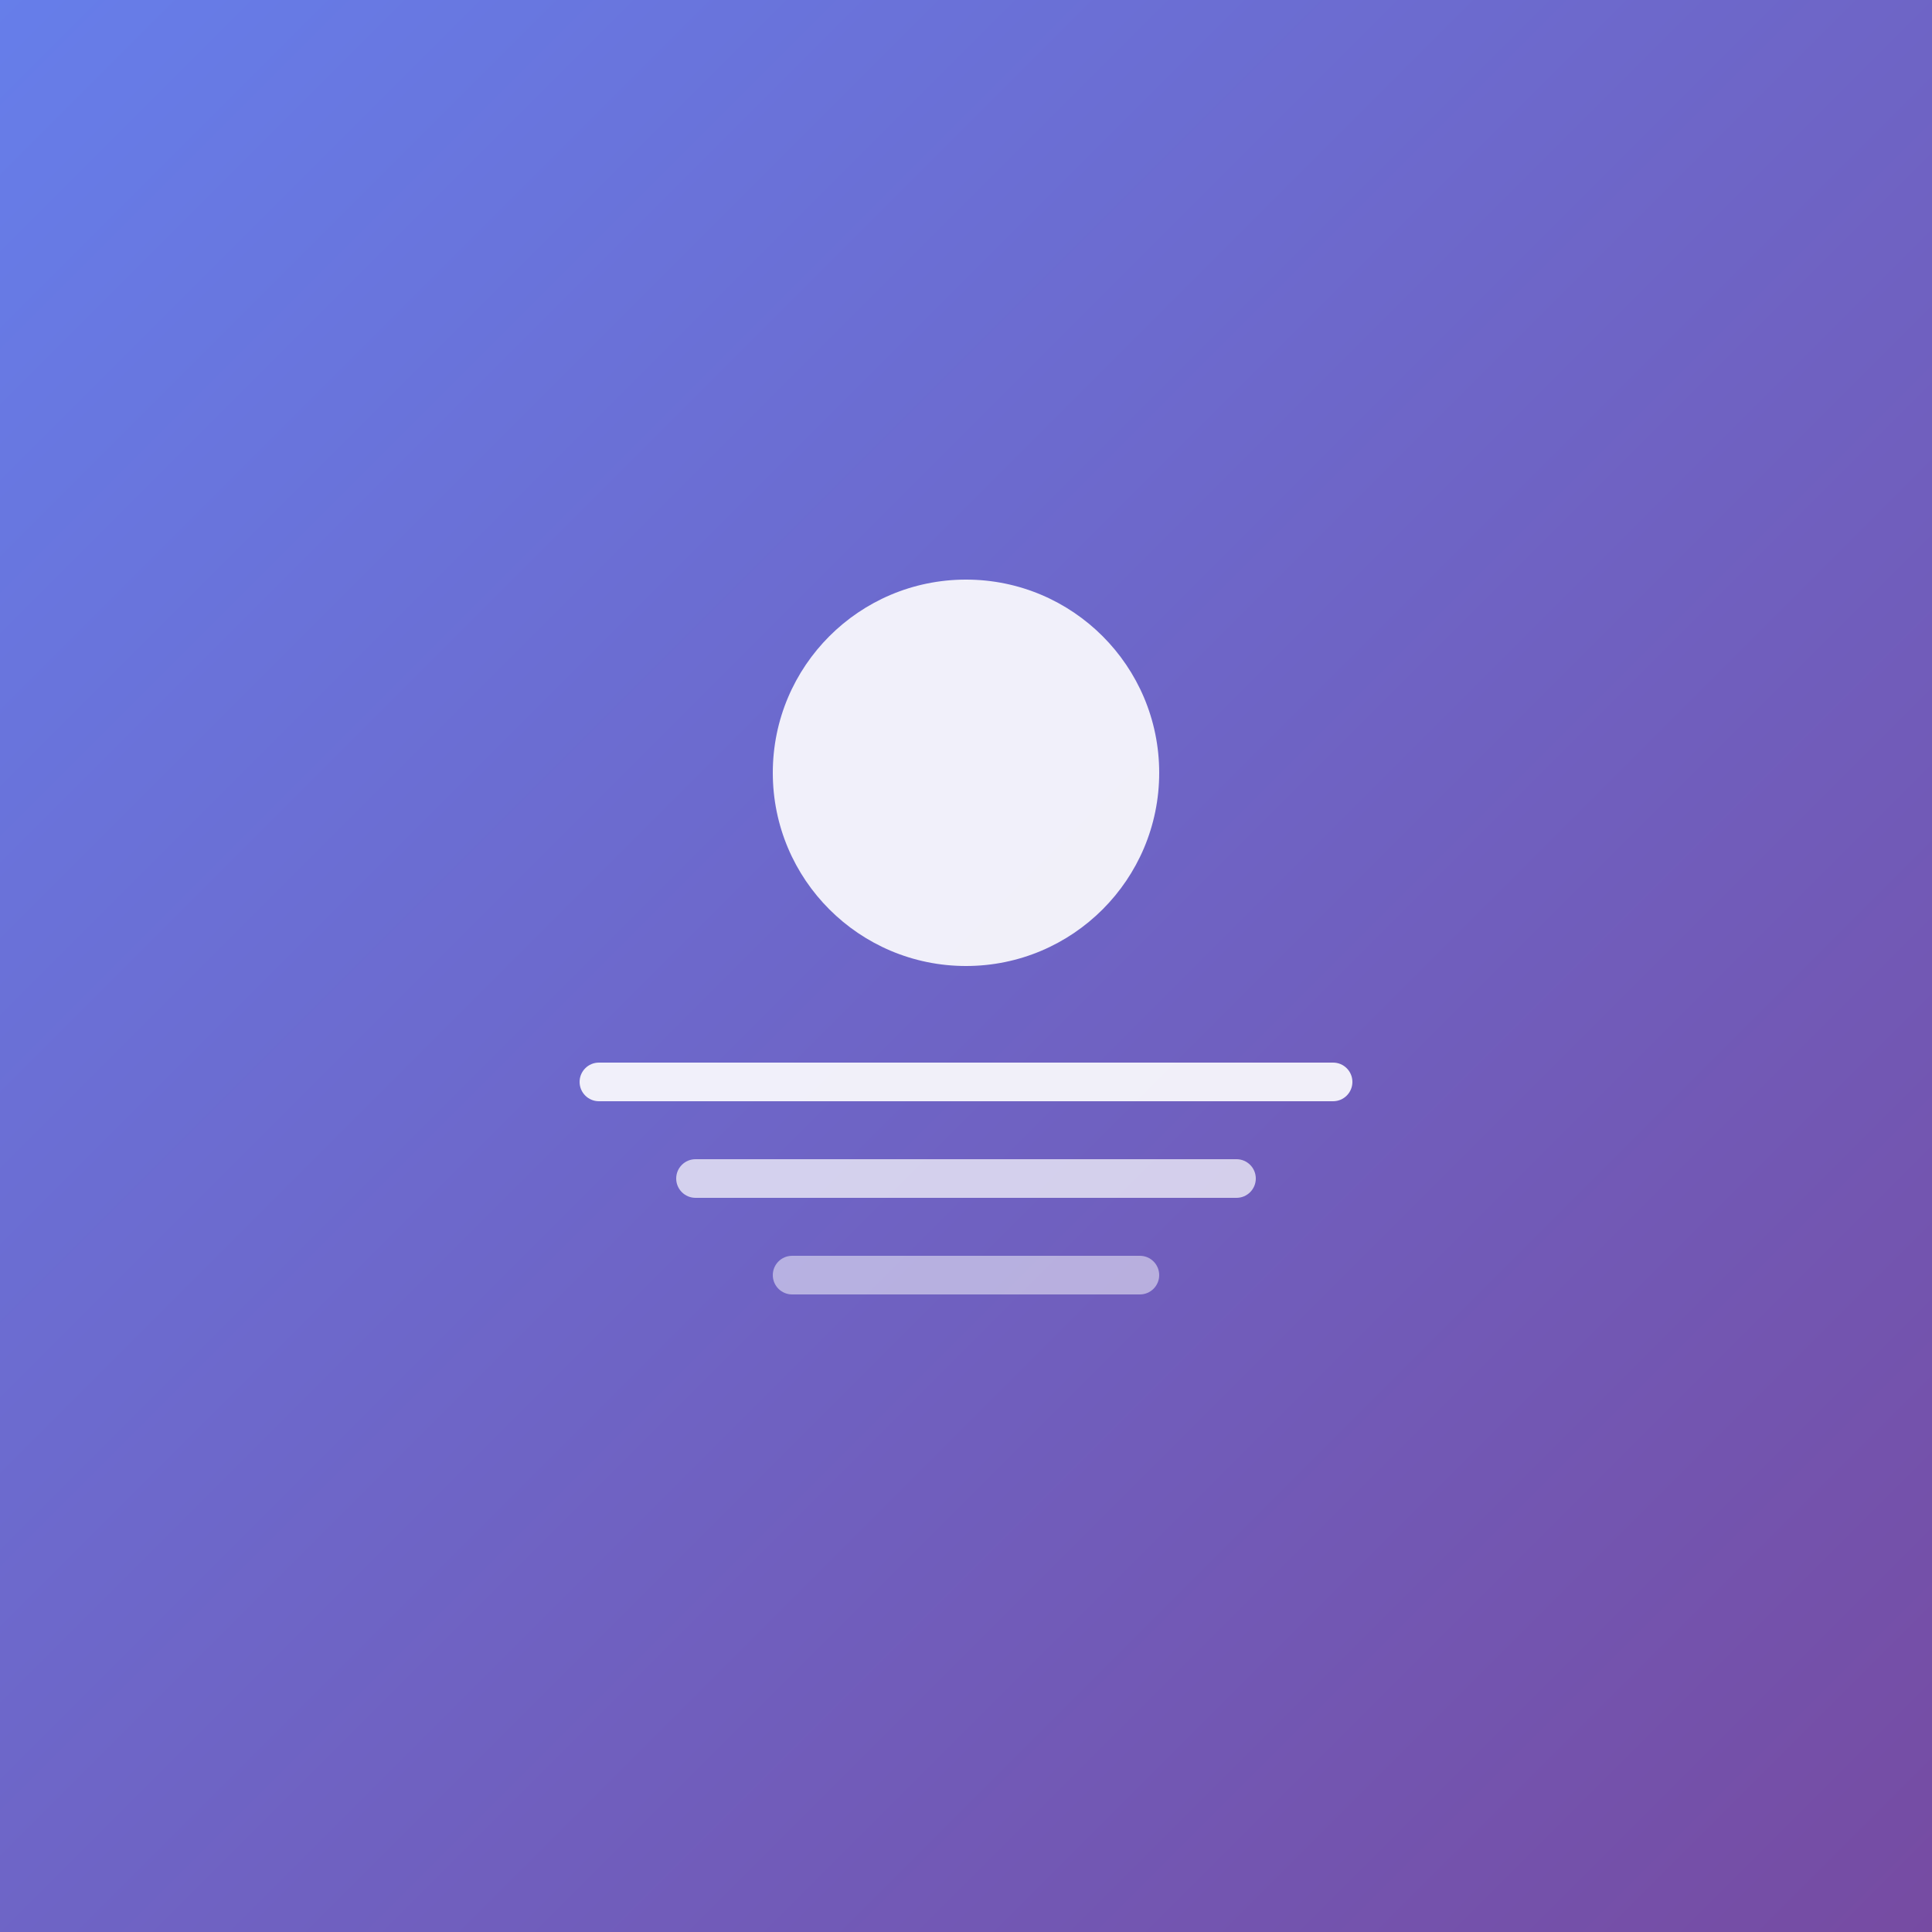
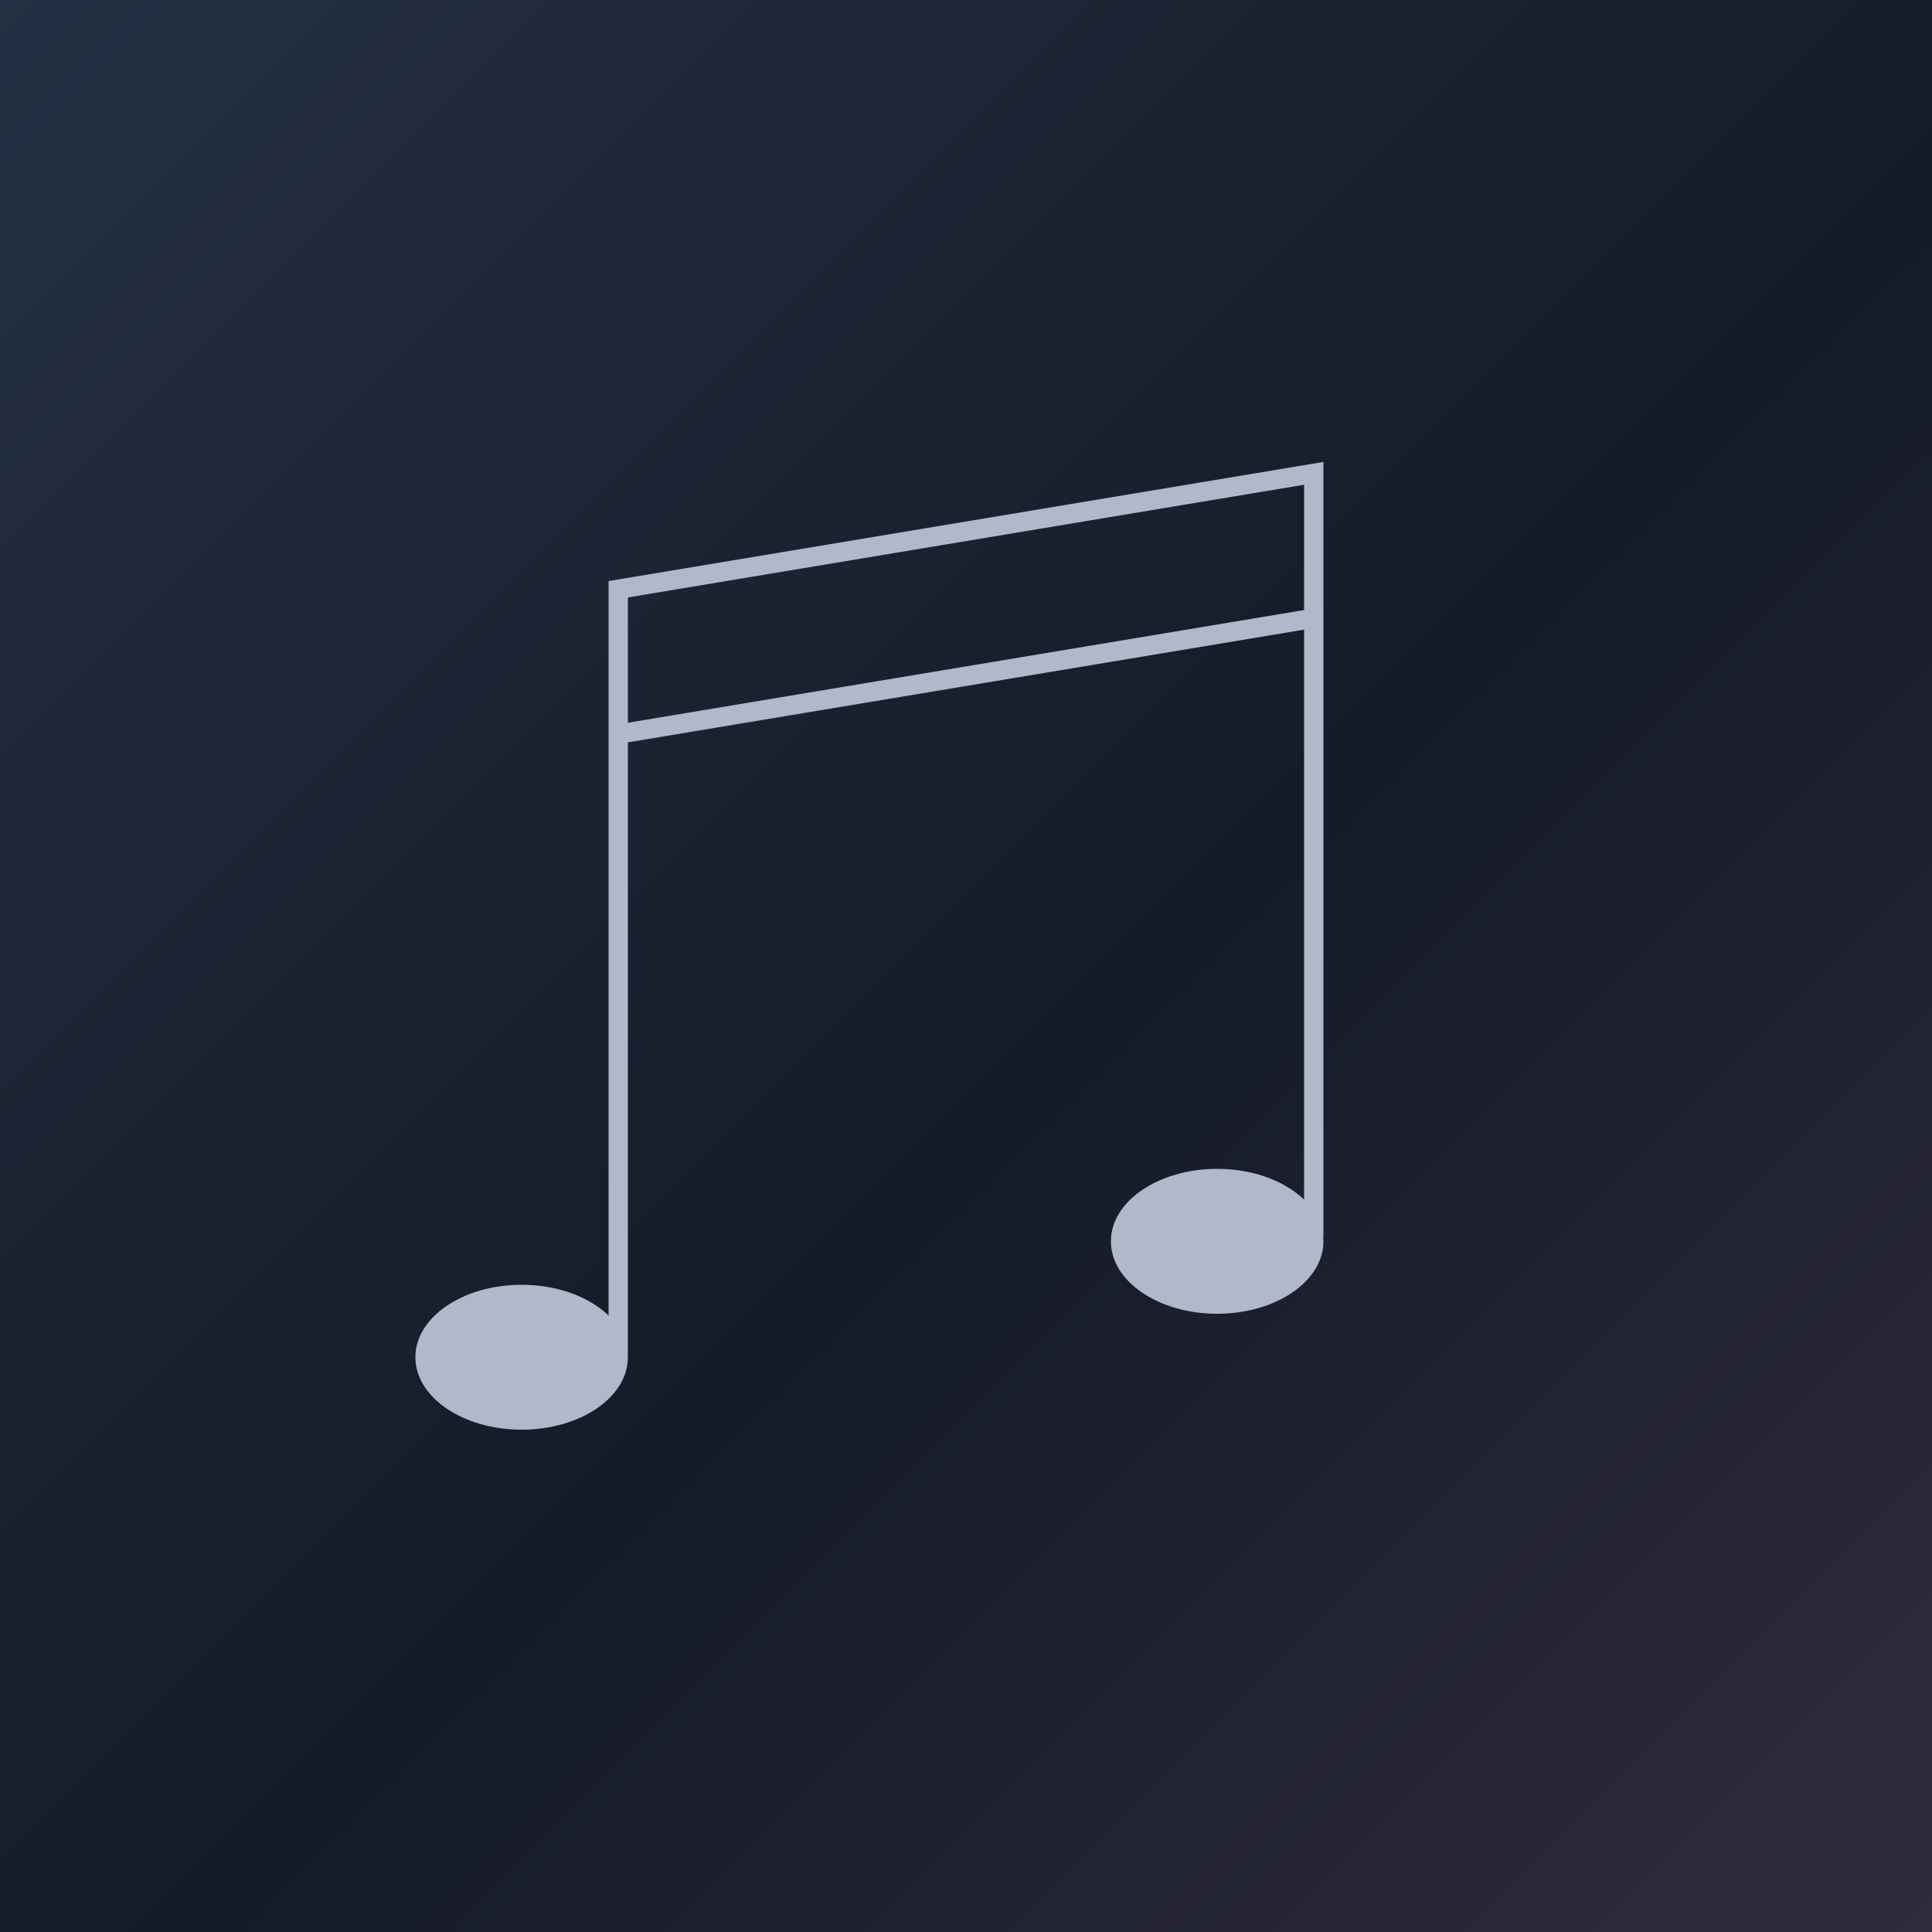
<svg xmlns="http://www.w3.org/2000/svg" width="400" height="400" viewBox="0 0 400 400">
  <defs>
    <linearGradient id="coverGradient" x1="0%" y1="0%" x2="100%" y2="100%">
-       <stop offset="0%" style="stop-color:#667eea;stop-opacity:1" />
-       <stop offset="100%" style="stop-color:#764ba2;stop-opacity:1" />
+       <stop offset="0%" stop-color="#253044" />
+       <stop offset="55%" stop-color="#151b28" />
+       <stop offset="100%" stop-color="#302c40" />
    </linearGradient>
  </defs>
  <rect width="400" height="400" fill="url(#coverGradient)" />
-   <circle cx="200" cy="160" r="40" fill="white" opacity="0.9" />
-   <rect x="120" y="220" width="160" height="8" fill="white" opacity="0.9" rx="4" />
-   <rect x="140" y="240" width="120" height="8" fill="white" opacity="0.7" rx="4" />
-   <rect x="160" y="260" width="80" height="8" fill="white" opacity="0.5" rx="4" />
+   <path d="M128 280V122l144-24v158M128 152l144-24" fill="none" stroke="#b0b8ca" stroke-width="4" />
+   <ellipse cx="108" cy="281" rx="22" ry="15" fill="#b0b8ca" />
+   <ellipse cx="252" cy="257" rx="22" ry="15" fill="#b0b8ca" />
</svg>
